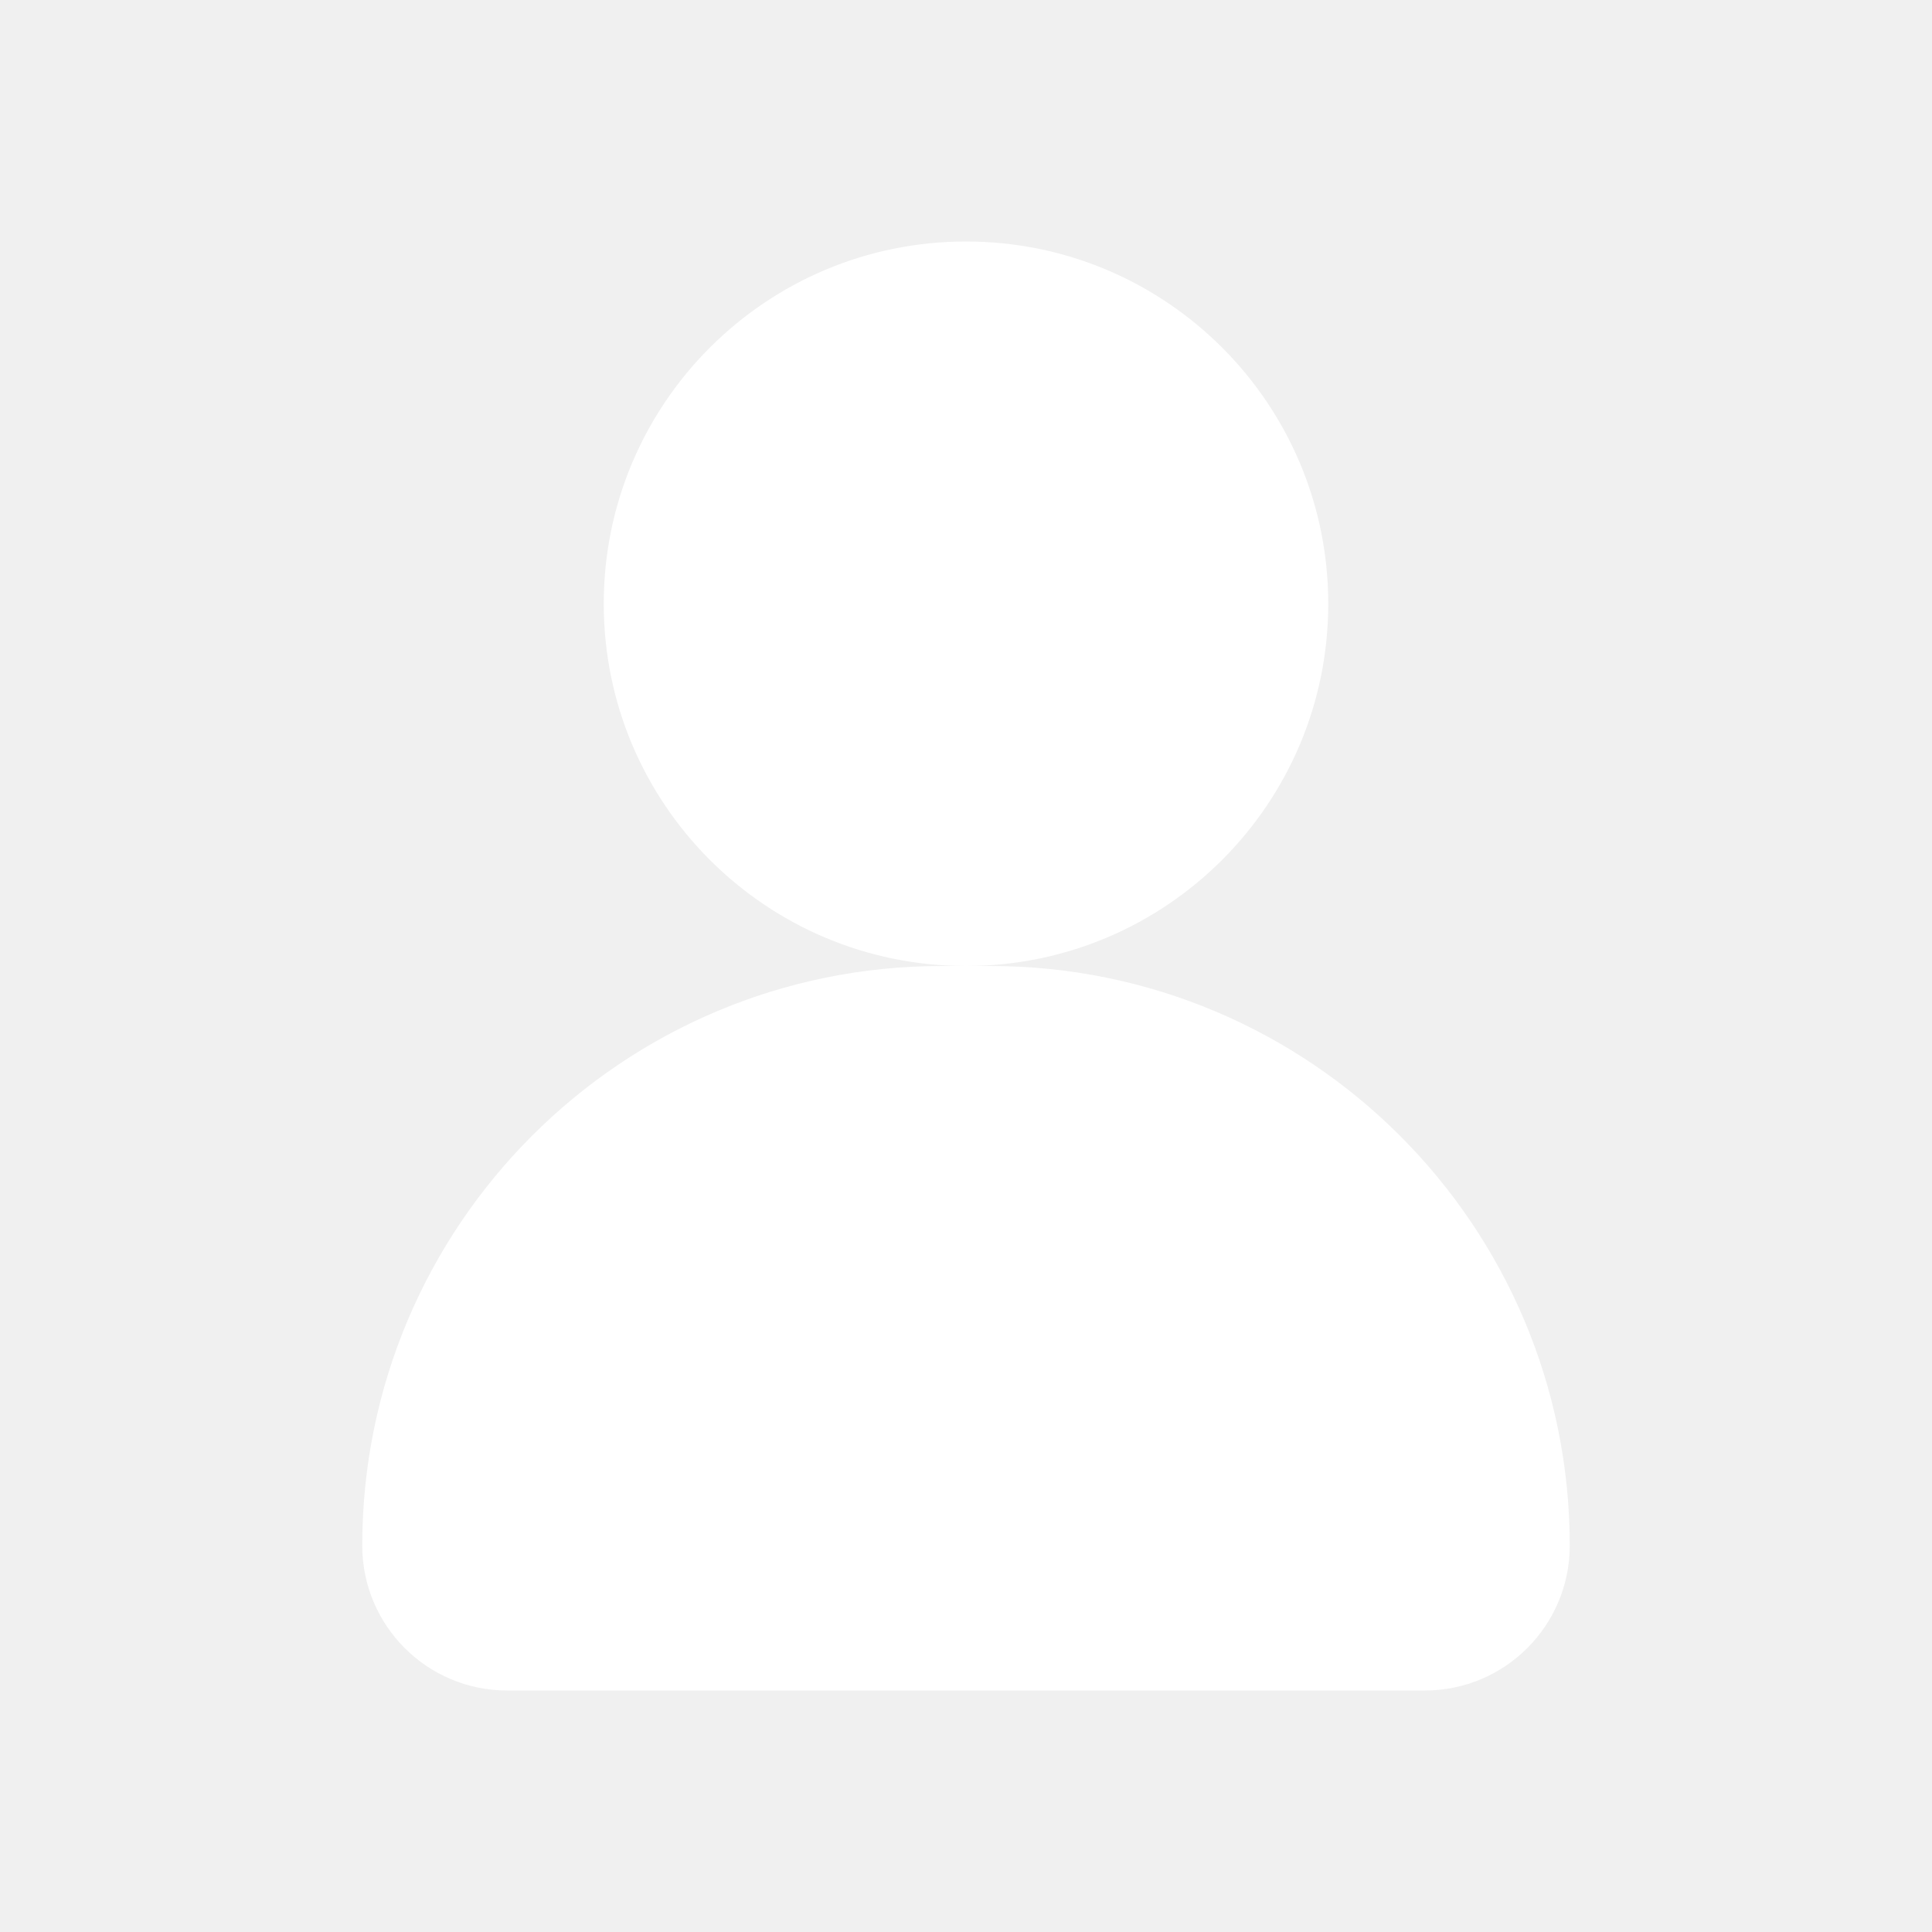
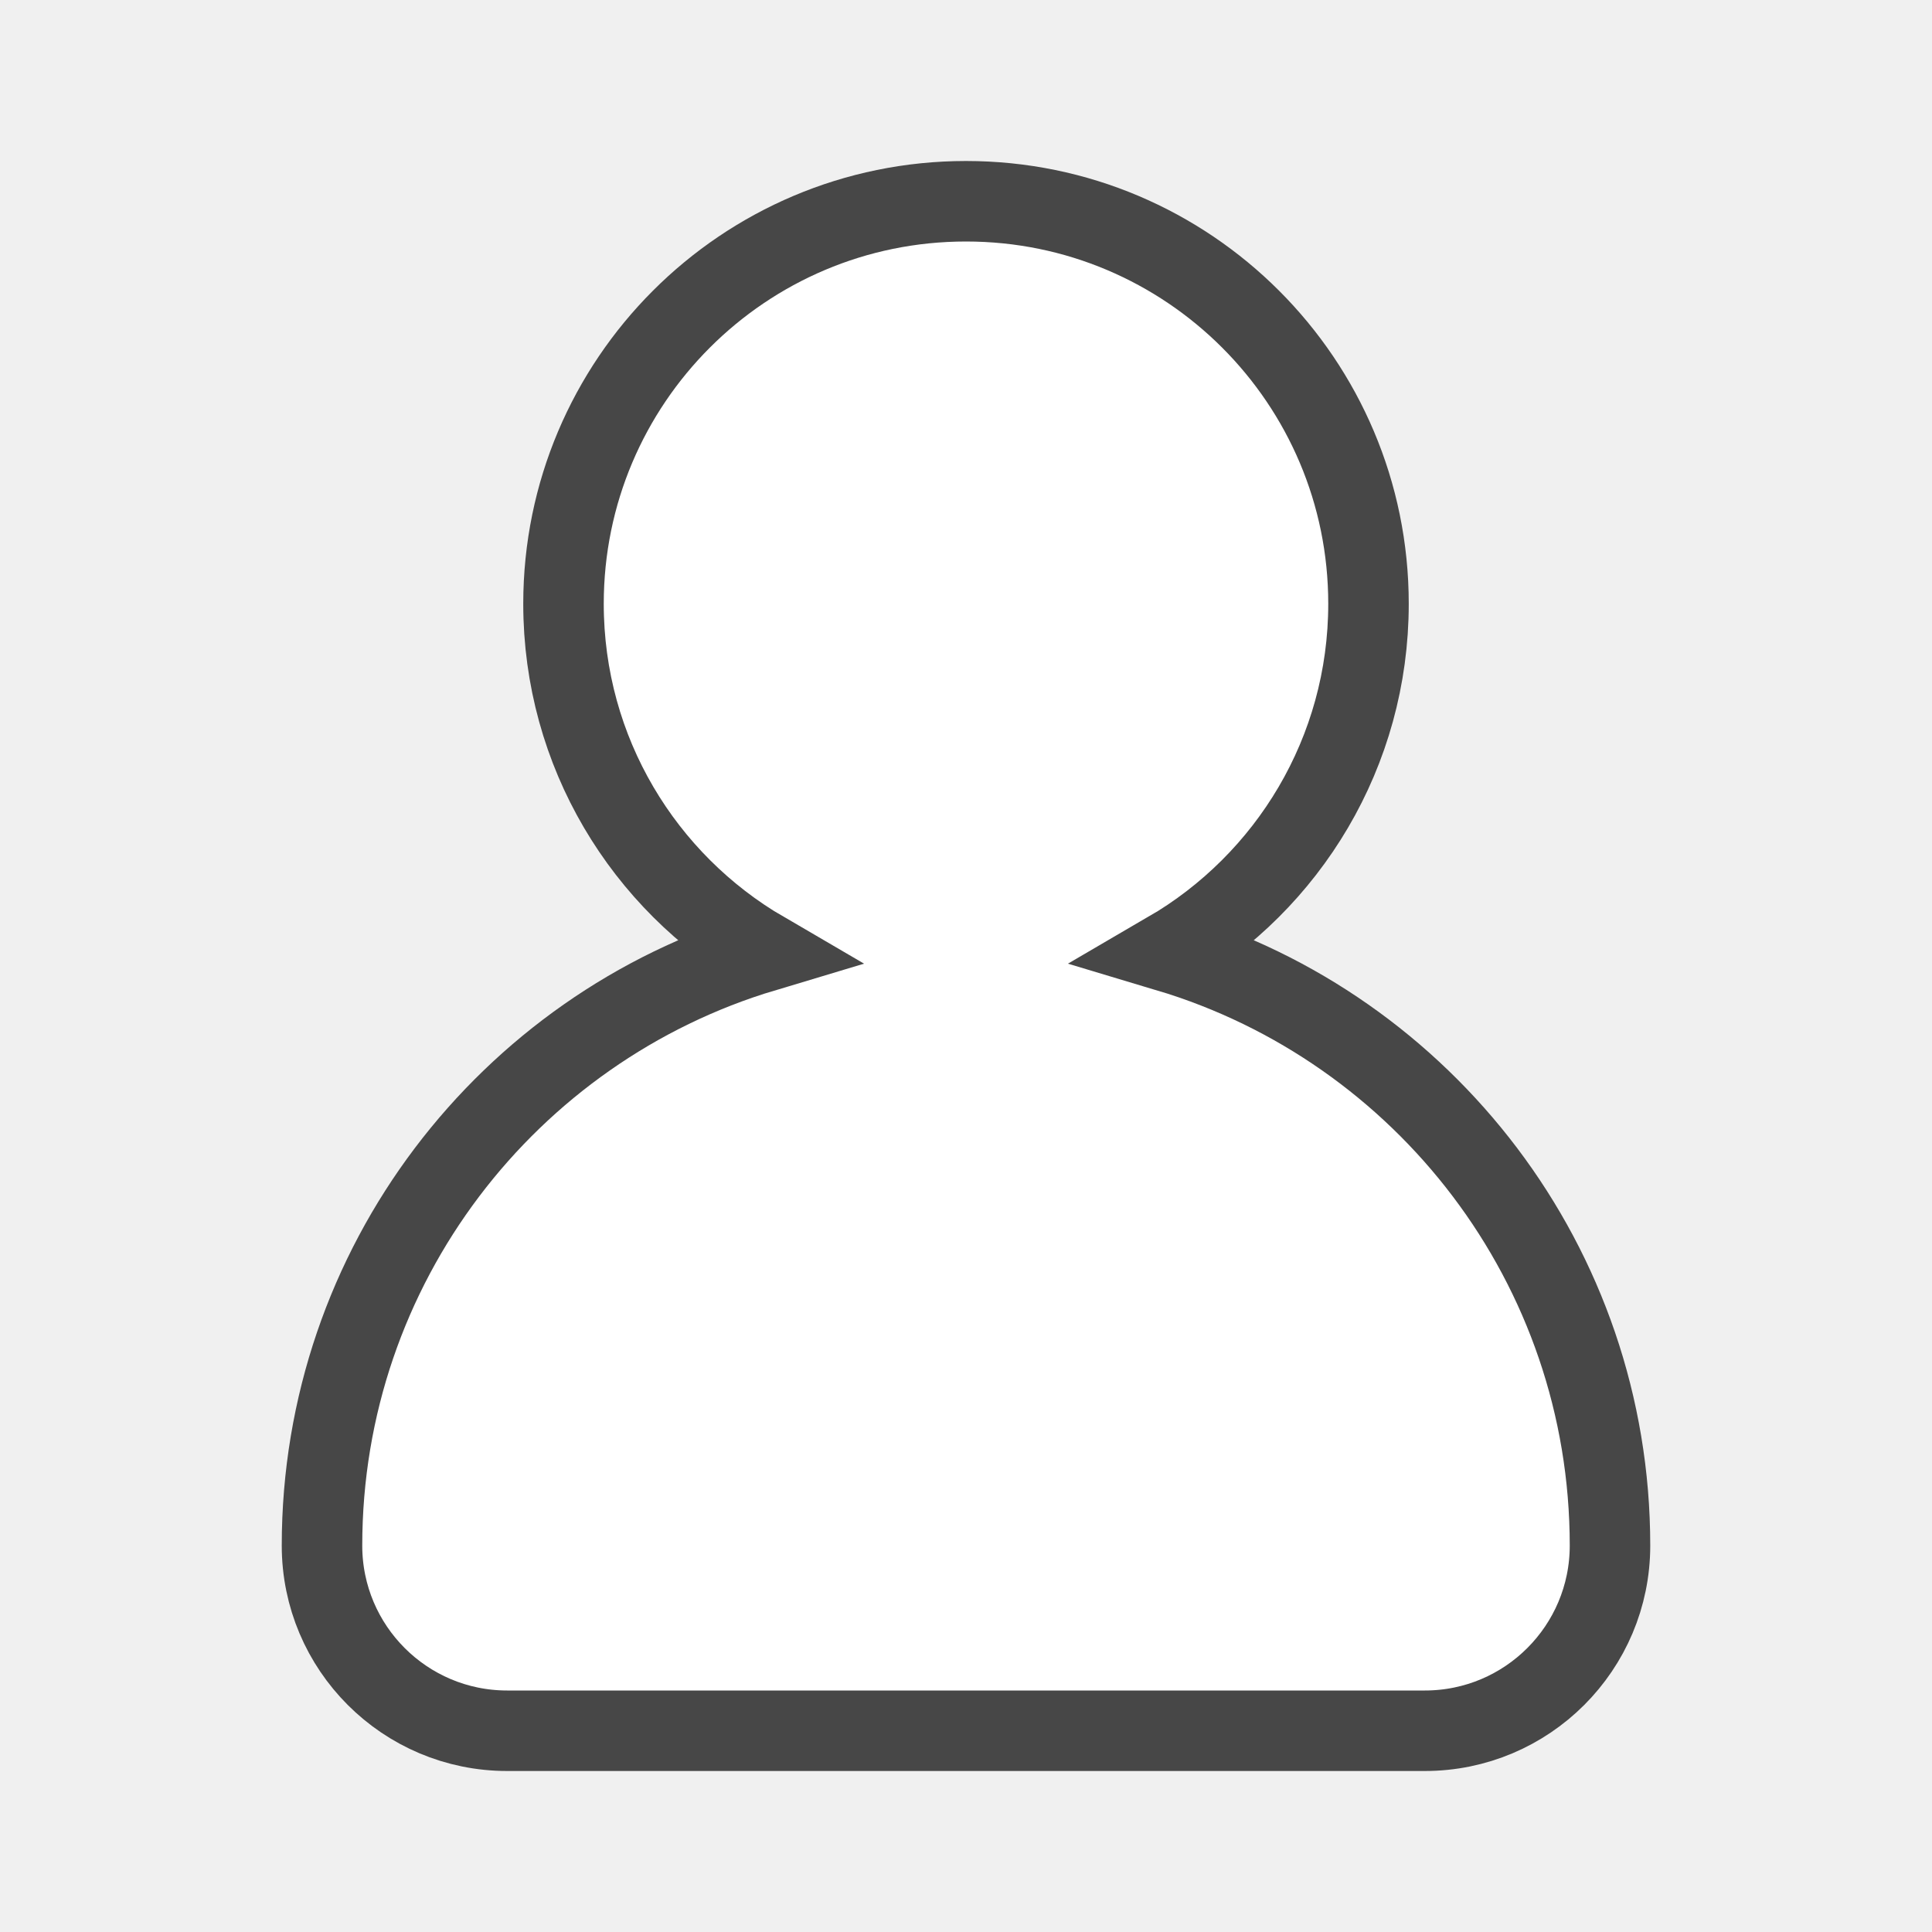
<svg xmlns="http://www.w3.org/2000/svg" width="24" height="24" viewBox="0 0 24 24" fill="none">
-   <circle cx="12" cy="7.5" r="4.5" fill="white" />
-   <path d="M4.5 19.2C4.5 15.224 7.724 12 11.7 12H12.3C16.276 12 19.5 15.223 19.5 19.2C19.5 20.194 18.694 21 17.7 21H6.3C5.306 21 4.5 20.194 4.5 19.2Z" fill="white" />
+   <path d="M7 7.5C7 9.345 7.999 10.957 9.486 11.823C6.313 12.774 4 15.717 4 19.2C4 20.47 5.03 21.5 6.3 21.5H17.7C18.97 21.5 20 20.47 20 19.2C20 15.717 17.687 12.774 14.514 11.823C16.001 10.957 17 9.345 17 7.5C17 4.739 14.761 2.5 12 2.5C9.239 2.5 7 4.739 7 7.5Z" fill="white" stroke="#474747" />
</svg>
